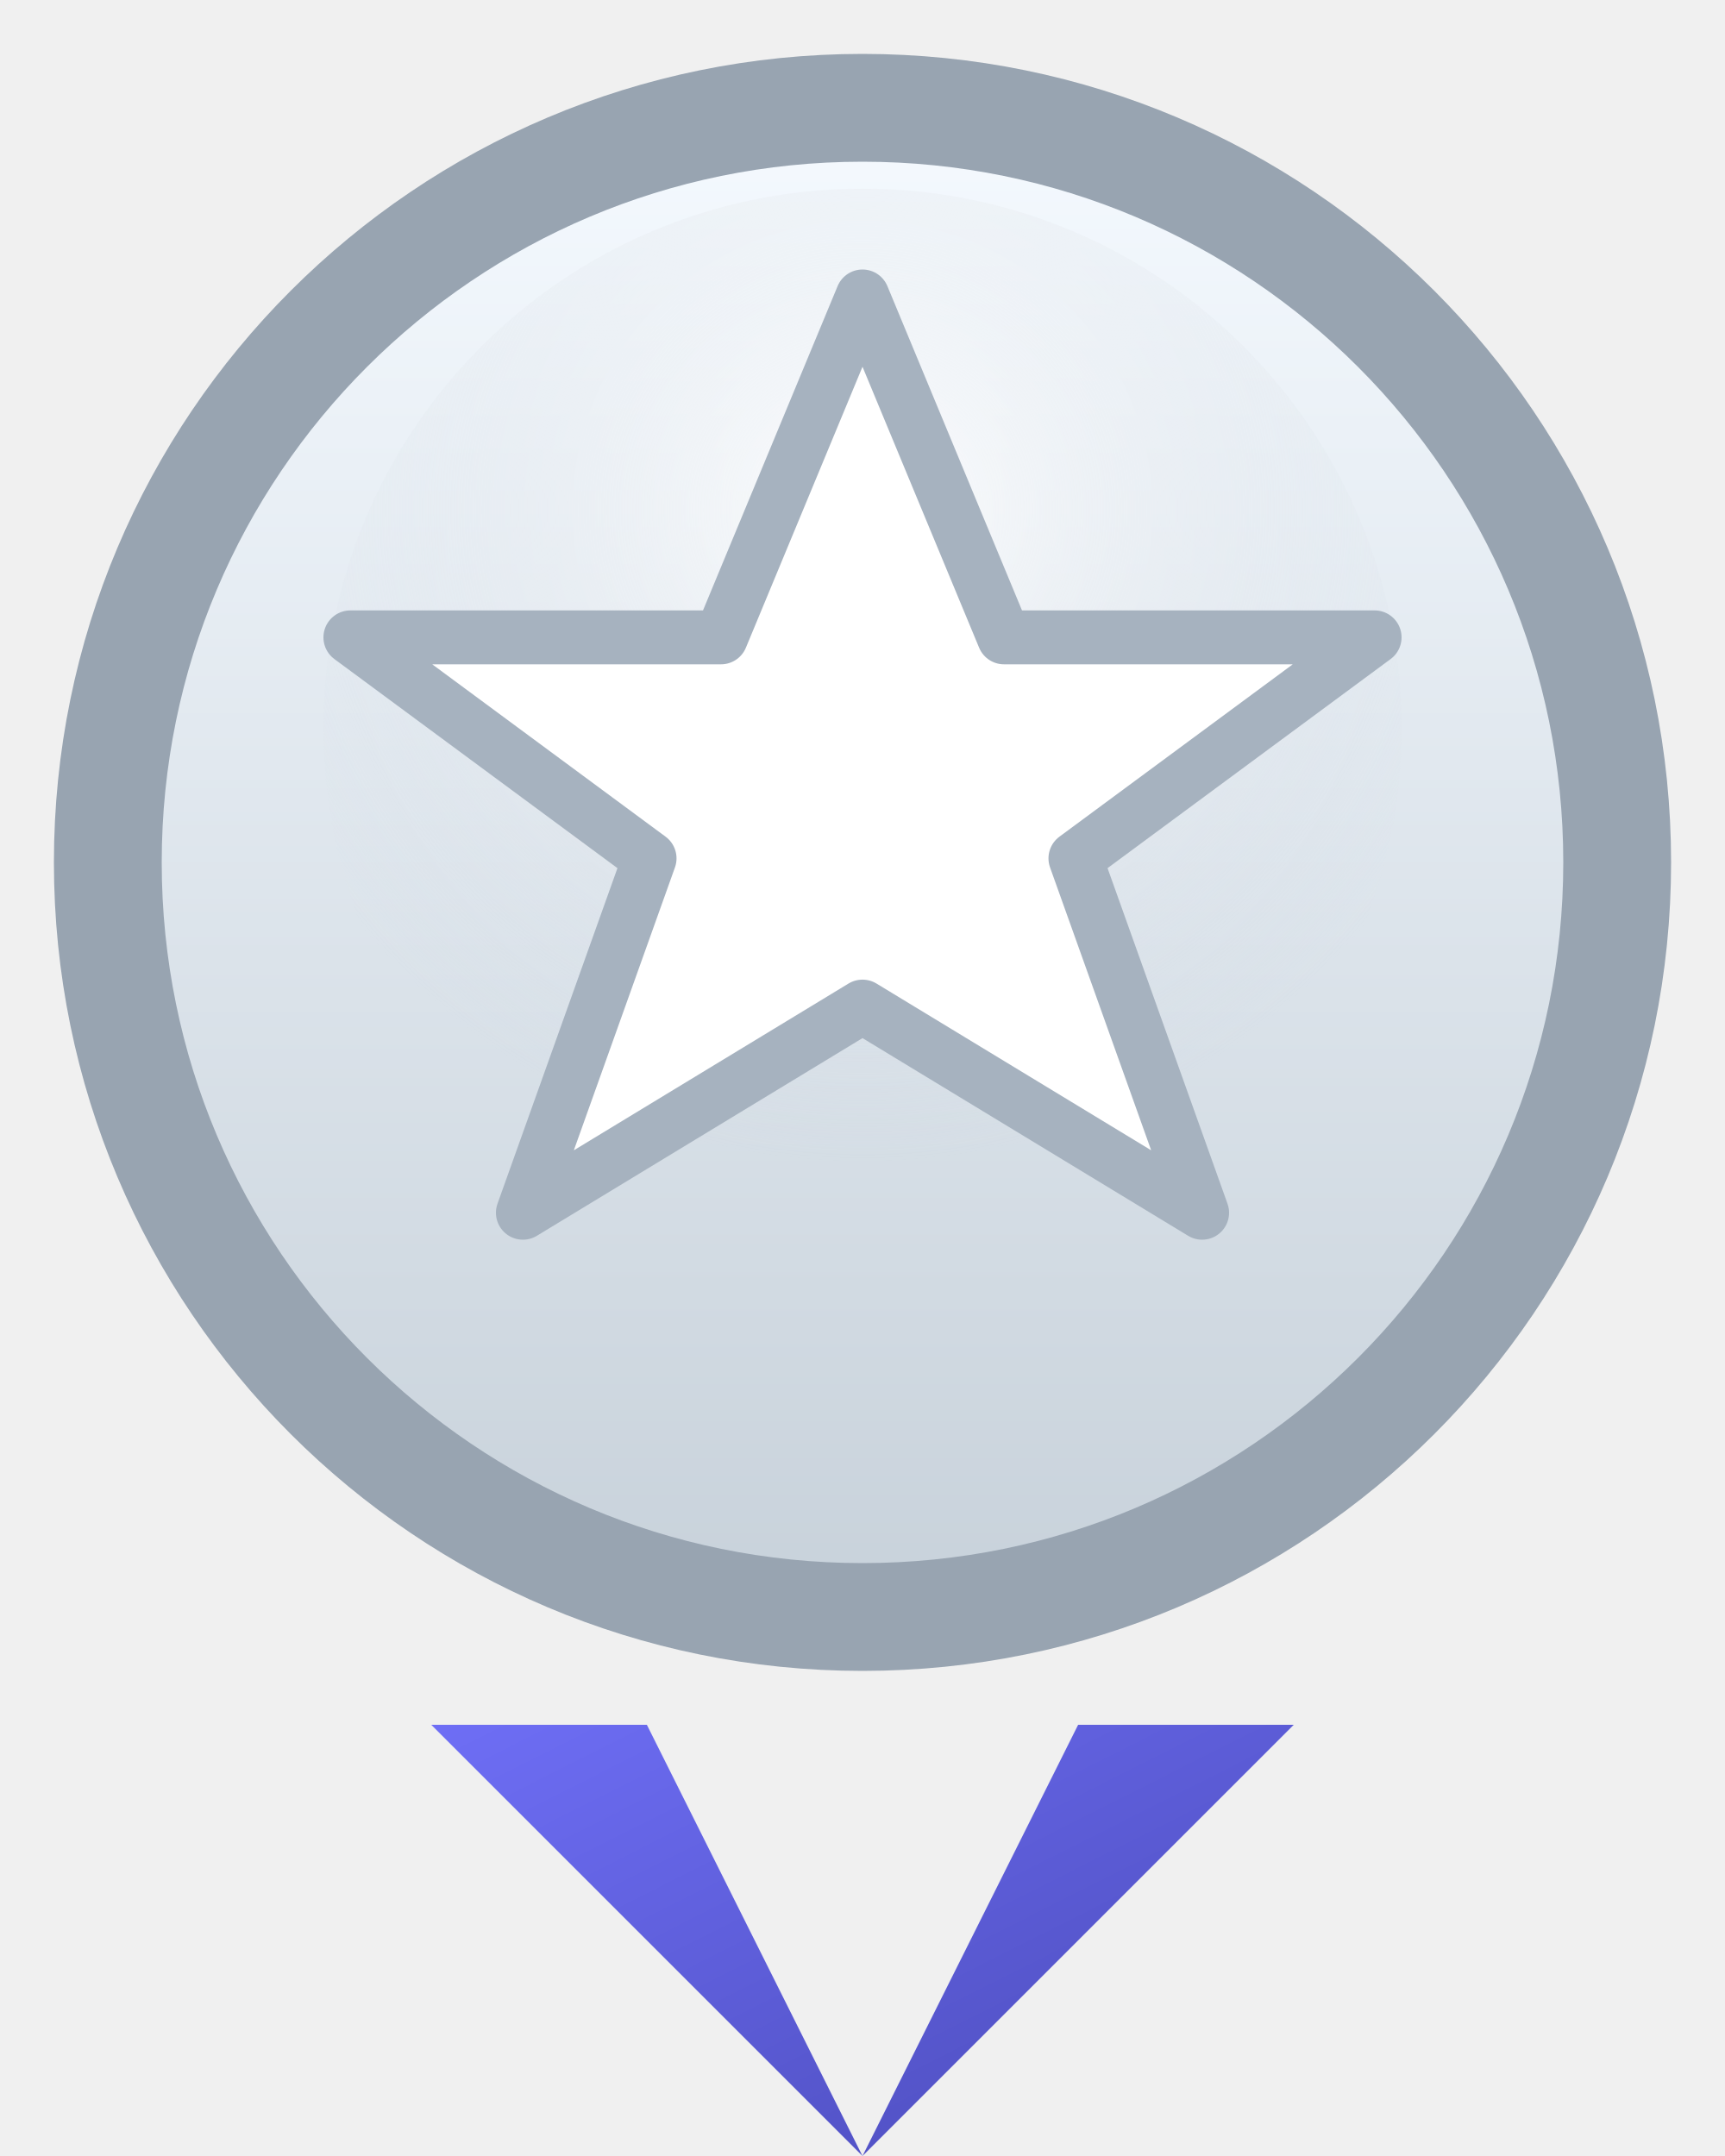
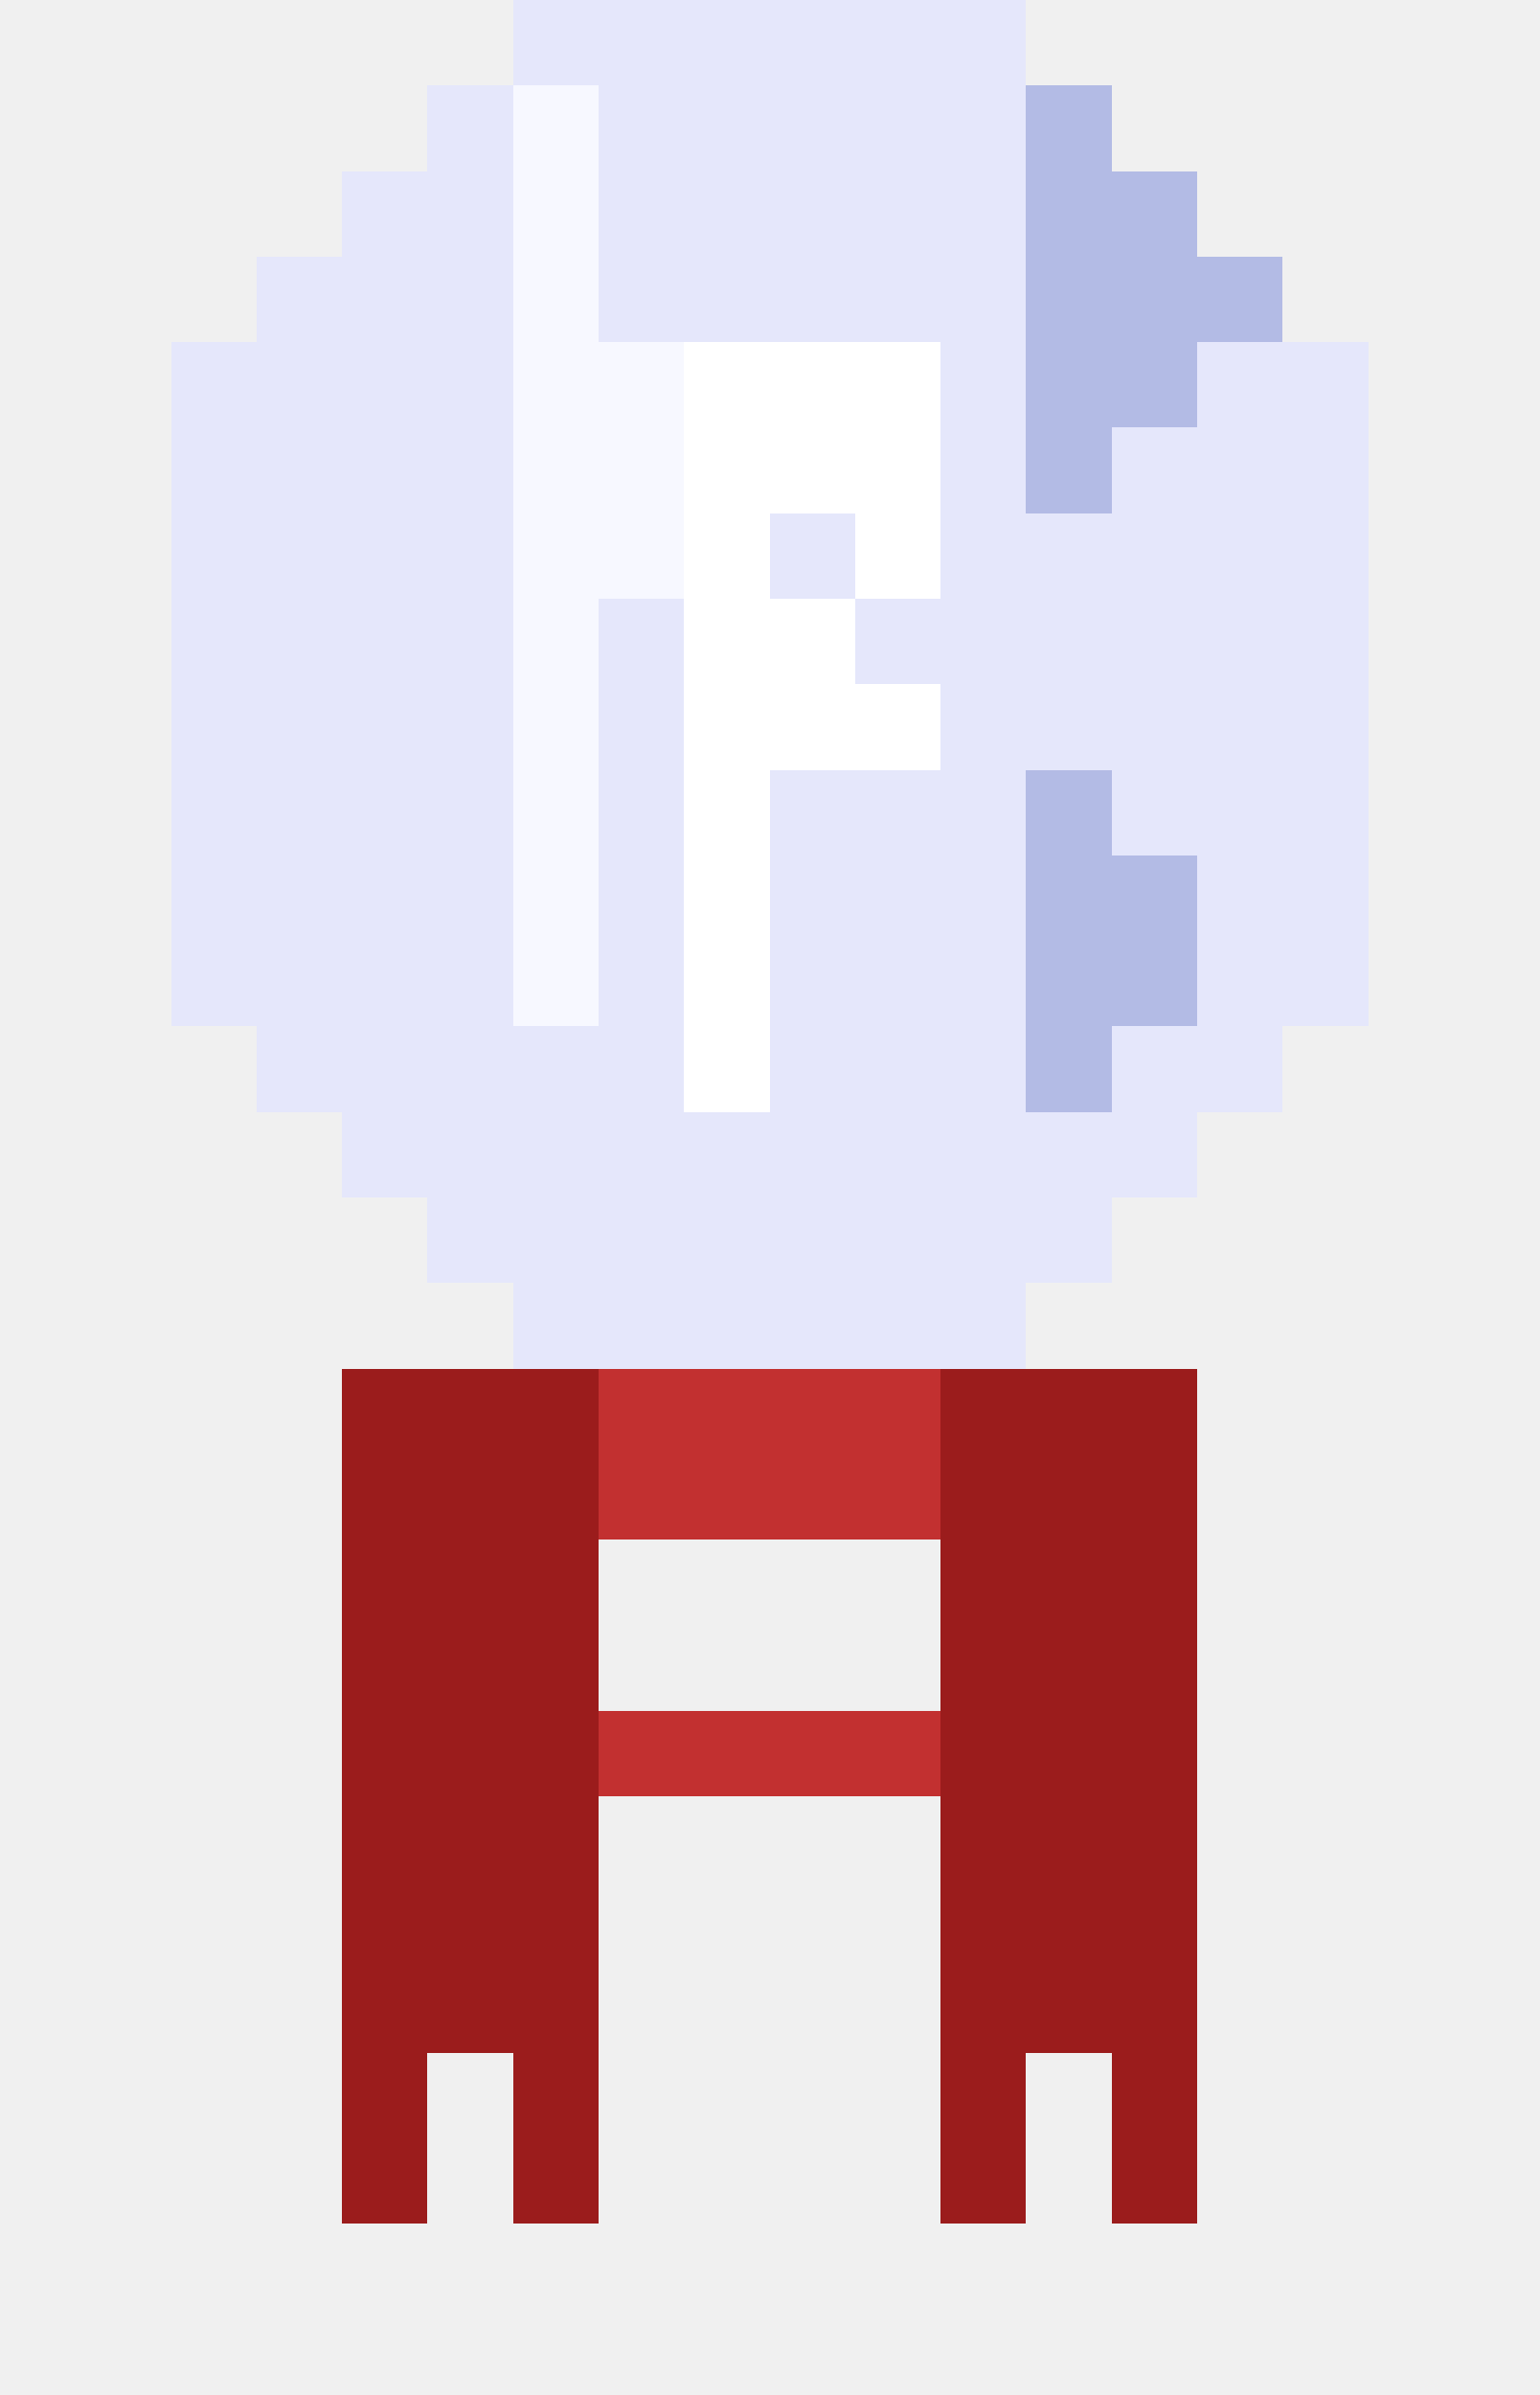
- <svg xmlns="http://www.w3.org/2000/svg" viewBox="0 0 128 160">
-   <defs>
-     <linearGradient id="platinum-medal" x1="0%" y1="0%" x2="0%" y2="100%">
-       <stop offset="0%" stop-color="#f5faff" />
-       <stop offset="100%" stop-color="#c7d1da" />
-     </linearGradient>
-     <linearGradient id="platinum-ribbon" x1="0%" y1="0%" x2="100%" y2="100%">
-       <stop offset="0%" stop-color="#6e6ef5" />
-       <stop offset="100%" stop-color="#4a4ab8" />
-     </linearGradient>
-     <radialGradient id="platinum-highlight" cx="50%" cy="30%" r="60%">
-       <stop offset="0%" stop-color="#ffffff" stop-opacity="0.9" />
-       <stop offset="100%" stop-color="#d3dbe4" stop-opacity="0" />
-     </radialGradient>
-   </defs>
+ <svg xmlns="http://www.w3.org/2000/svg" viewBox="0 0 18 28" shape-rendering="crispEdges">
  <g fill="none" fill-rule="evenodd">
-     <path d="M32 128h16l16 32 16-32h16l-32 32z" fill="url(#platinum-ribbon)" />
-     <circle cx="64" cy="64" r="56" fill="url(#platinum-medal)" stroke="#98a4b1" stroke-width="8" />
-     <circle cx="64" cy="54" r="40" fill="url(#platinum-highlight)" />
-     <polygon points="64 22 74.5 47.3 102 47.3 79.8 63.7 89.2 90 64 74.7 38.8 90 48.2 63.7 26 47.3 53.5 47.3" fill="#ffffff" stroke="#a6b2bf" stroke-width="4" stroke-linejoin="round" />
+     <path fill="#E5E7FB" d="M6 0H12V1H13V2H14V3H15V4H16V12H15V13H14V14H13V15H12V16H6V15H5V14H4V13H3V12H2V4H3V3H4V2H5V1H6V0Z" />
+     <path fill="#F7F8FF" d="M6 1H7V4H8V5H9V6H8V7H7V12H6V1Z" />
+     <path fill="#B3BBE5" d="M12 1H13V2H14V3H15V4H14V5H13V6H12V1Z" />
+     <path fill="#B3BBE5" d="M12 9H13V10H14V12H13V13H12V9Z" />
+     <rect width="3" height="1" x="8" y="4" fill="#FFFFFF" />
+     <rect width="1" height="8" x="8" y="5" fill="#FFFFFF" />
+     <rect width="2" height="1" x="9" y="5" fill="#FFFFFF" />
+     <rect width="1" height="1" x="10" y="6" fill="#FFFFFF" />
+     <rect width="1" height="1" x="9" y="7" fill="#FFFFFF" />
+     <rect width="2" height="1" x="9" y="8" fill="#FFFFFF" />
+     <path fill="#9B1C1C" d="M4 16H7V26H6V24H5V26H4V16Z" />
+     <path fill="#9B1C1C" d="M11 16H14V26H13V24H12V26H11V16Z" />
+     <path fill="#C23030" d="M7 16H11V18H7V16Z" />
+     <path fill="#C23030" d="M7 20H11V21H7V20Z" />
  </g>
</svg>
